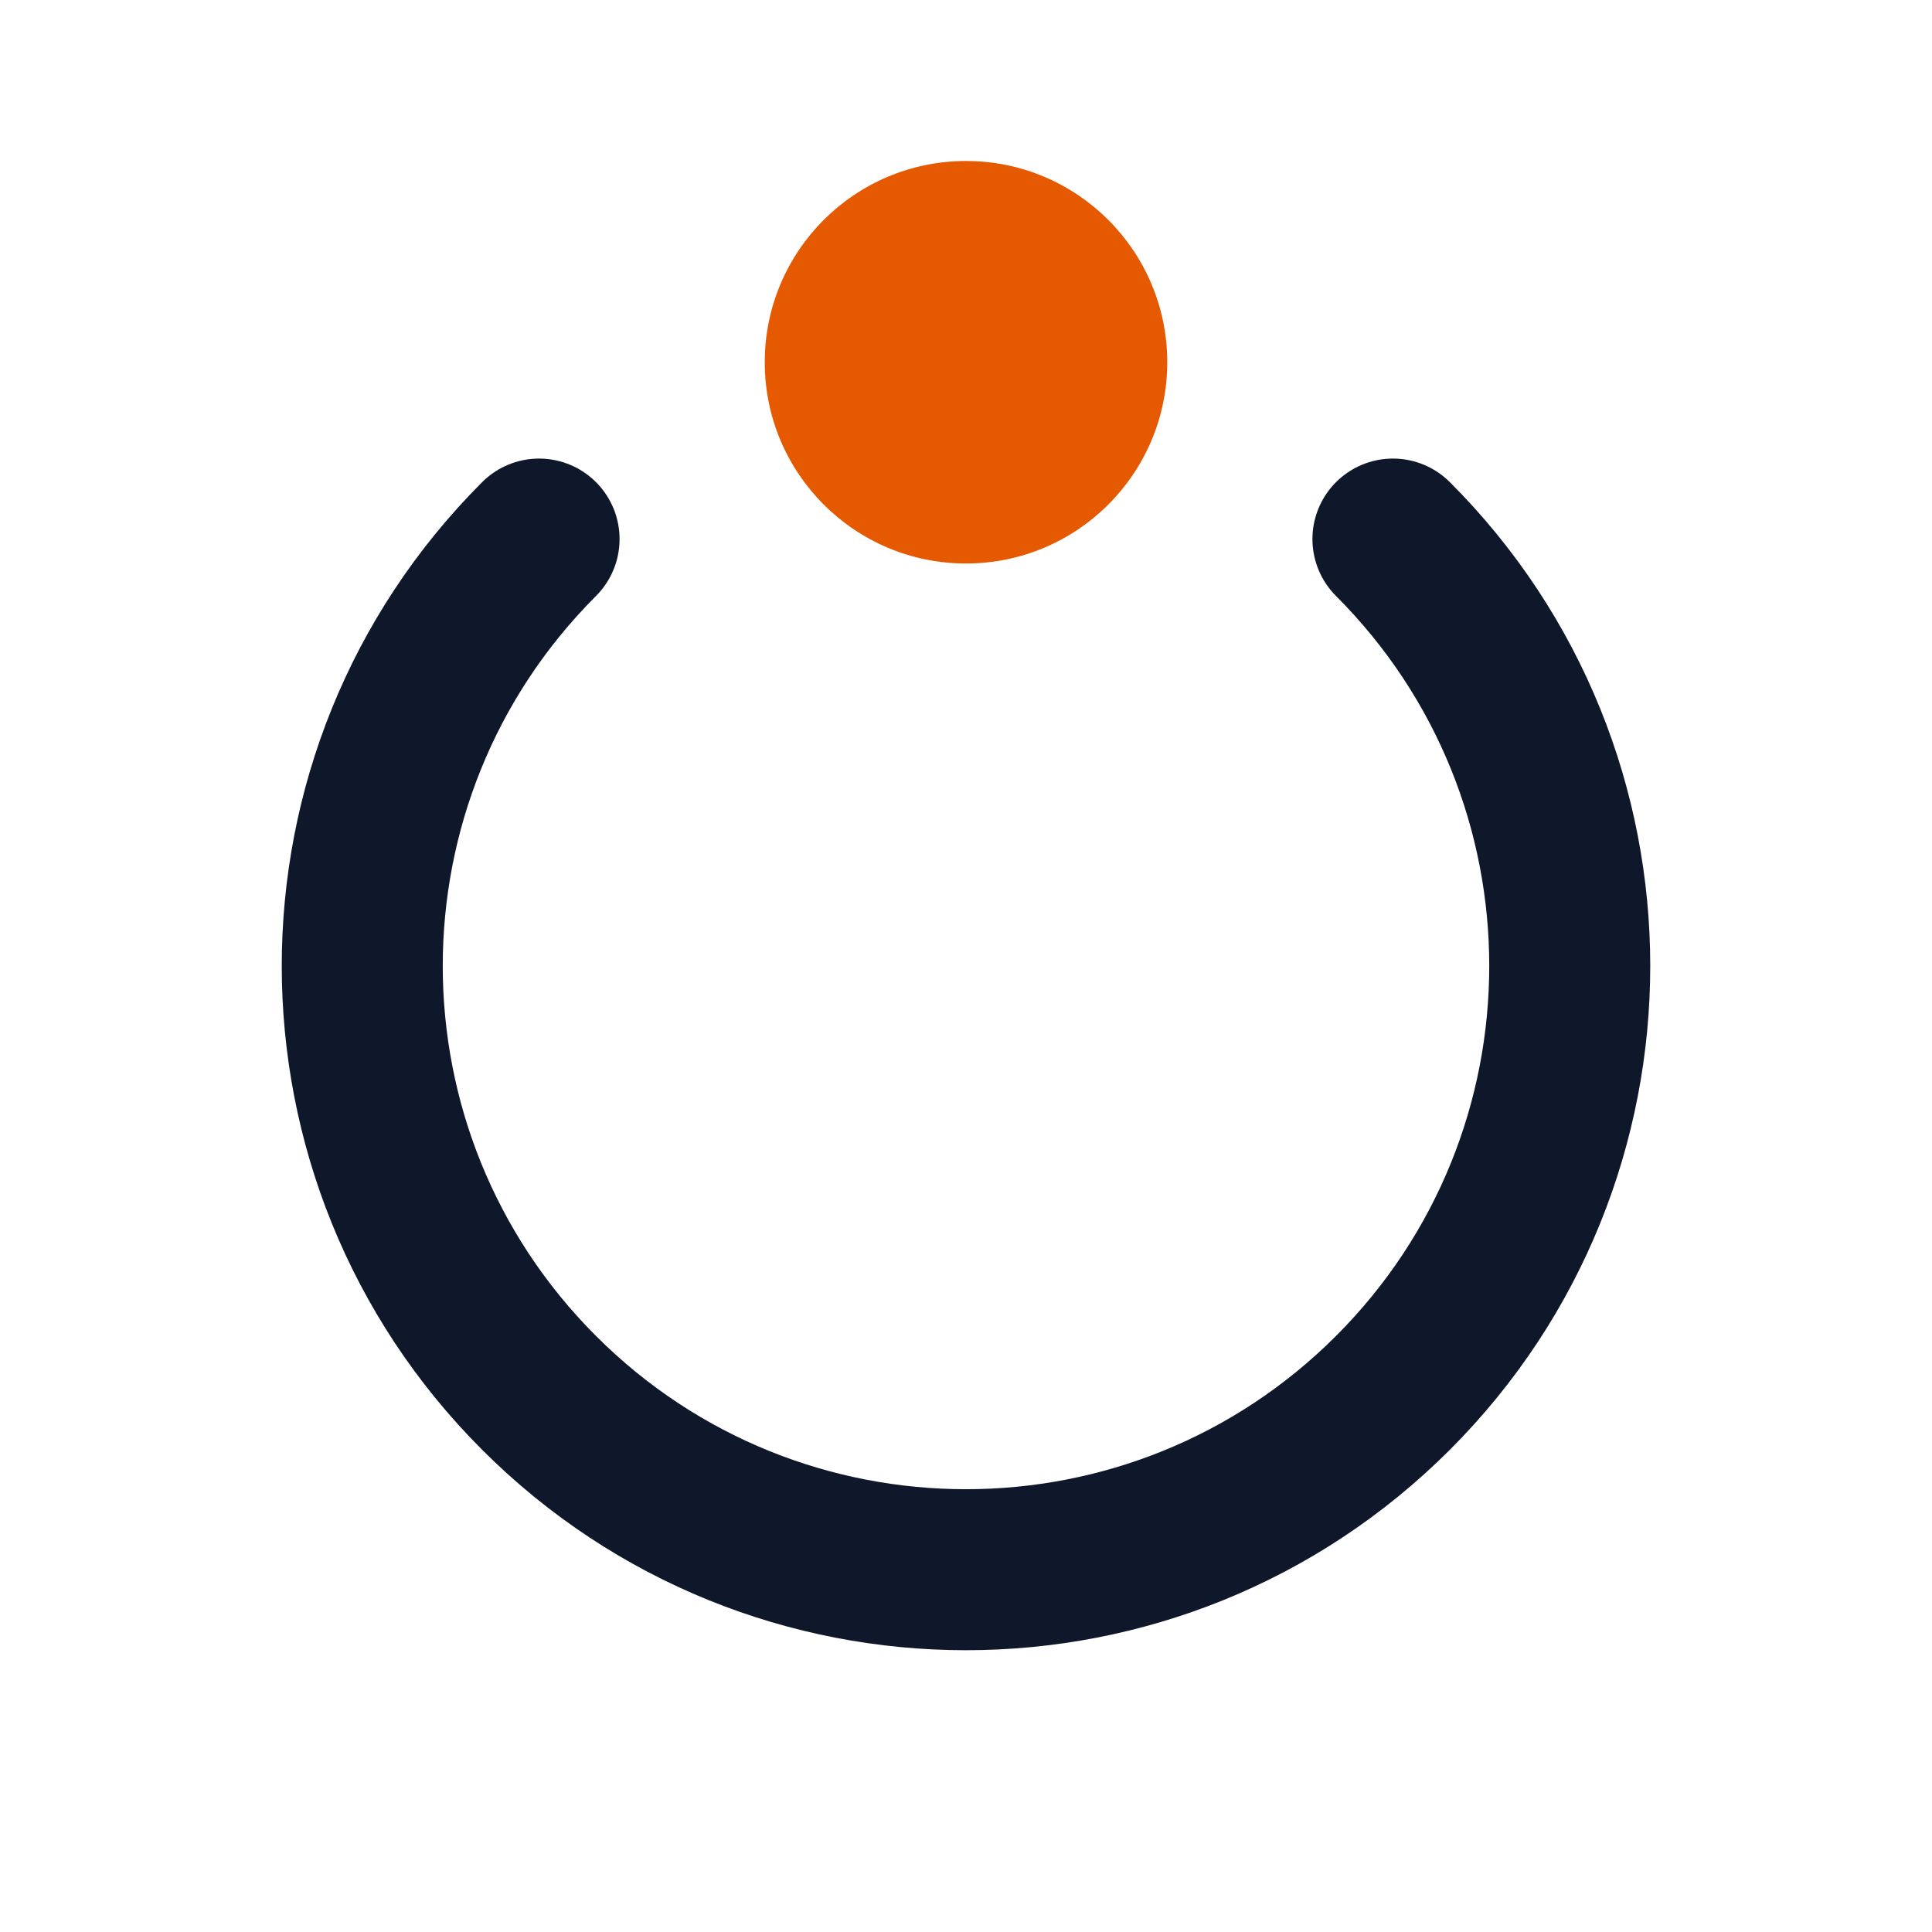
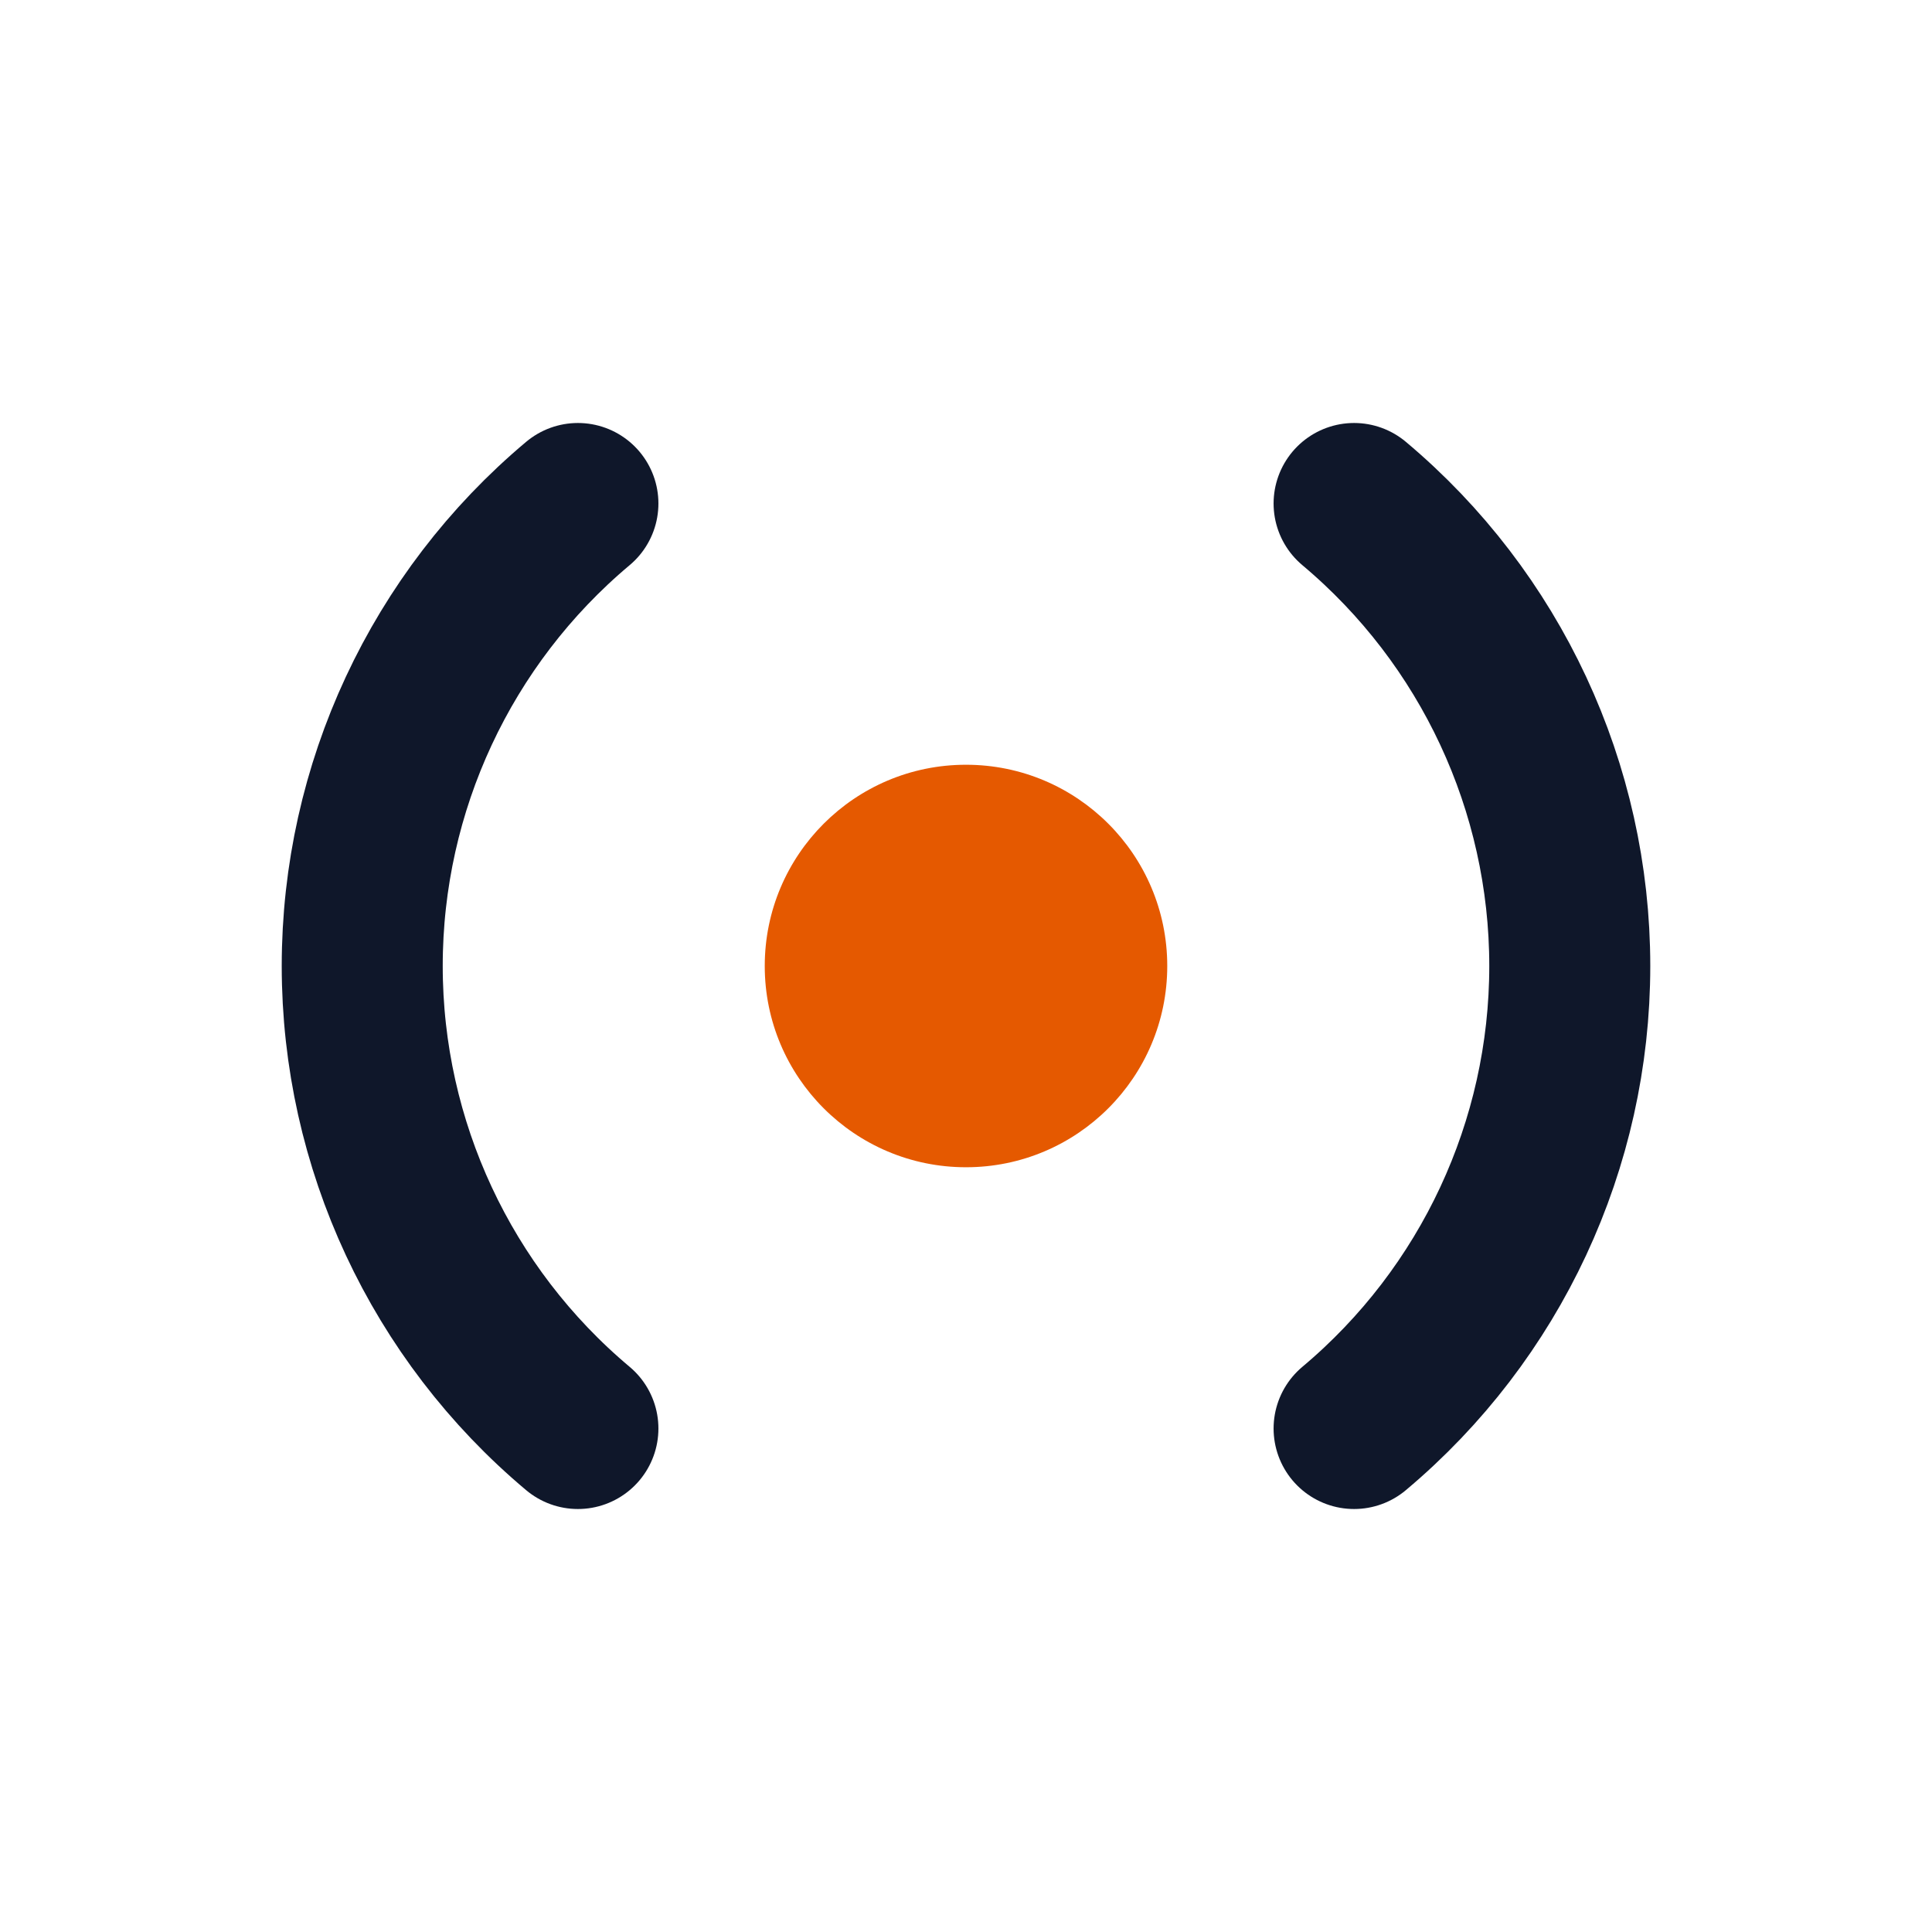
<svg xmlns="http://www.w3.org/2000/svg" viewBox="0 0 48 48">
  <style>.ink,.accent{fill:none;stroke-width:4;stroke-linecap:round;stroke-linejoin:round}.ink{stroke:#0f172a}.accent{stroke:#e55900}.ink-f{fill:#0f172a}.accent-f{fill:#e55900}</style>
-   <path class="ink" d="M34.607 13.393A15 15 0 1 1 13.393 13.393" />
-   <circle class="accent-f" cx="24" cy="9" r="5" />
+   <path class="ink" d="M14.358 35.491A15 15 0 0 1 14.358 12.509" />
+   <path class="ink" d="M33.642 12.509A15 15 0 0 1 33.642 35.491" />
+   <circle class="accent-f" cx="24" cy="24" r="5" />
</svg>
